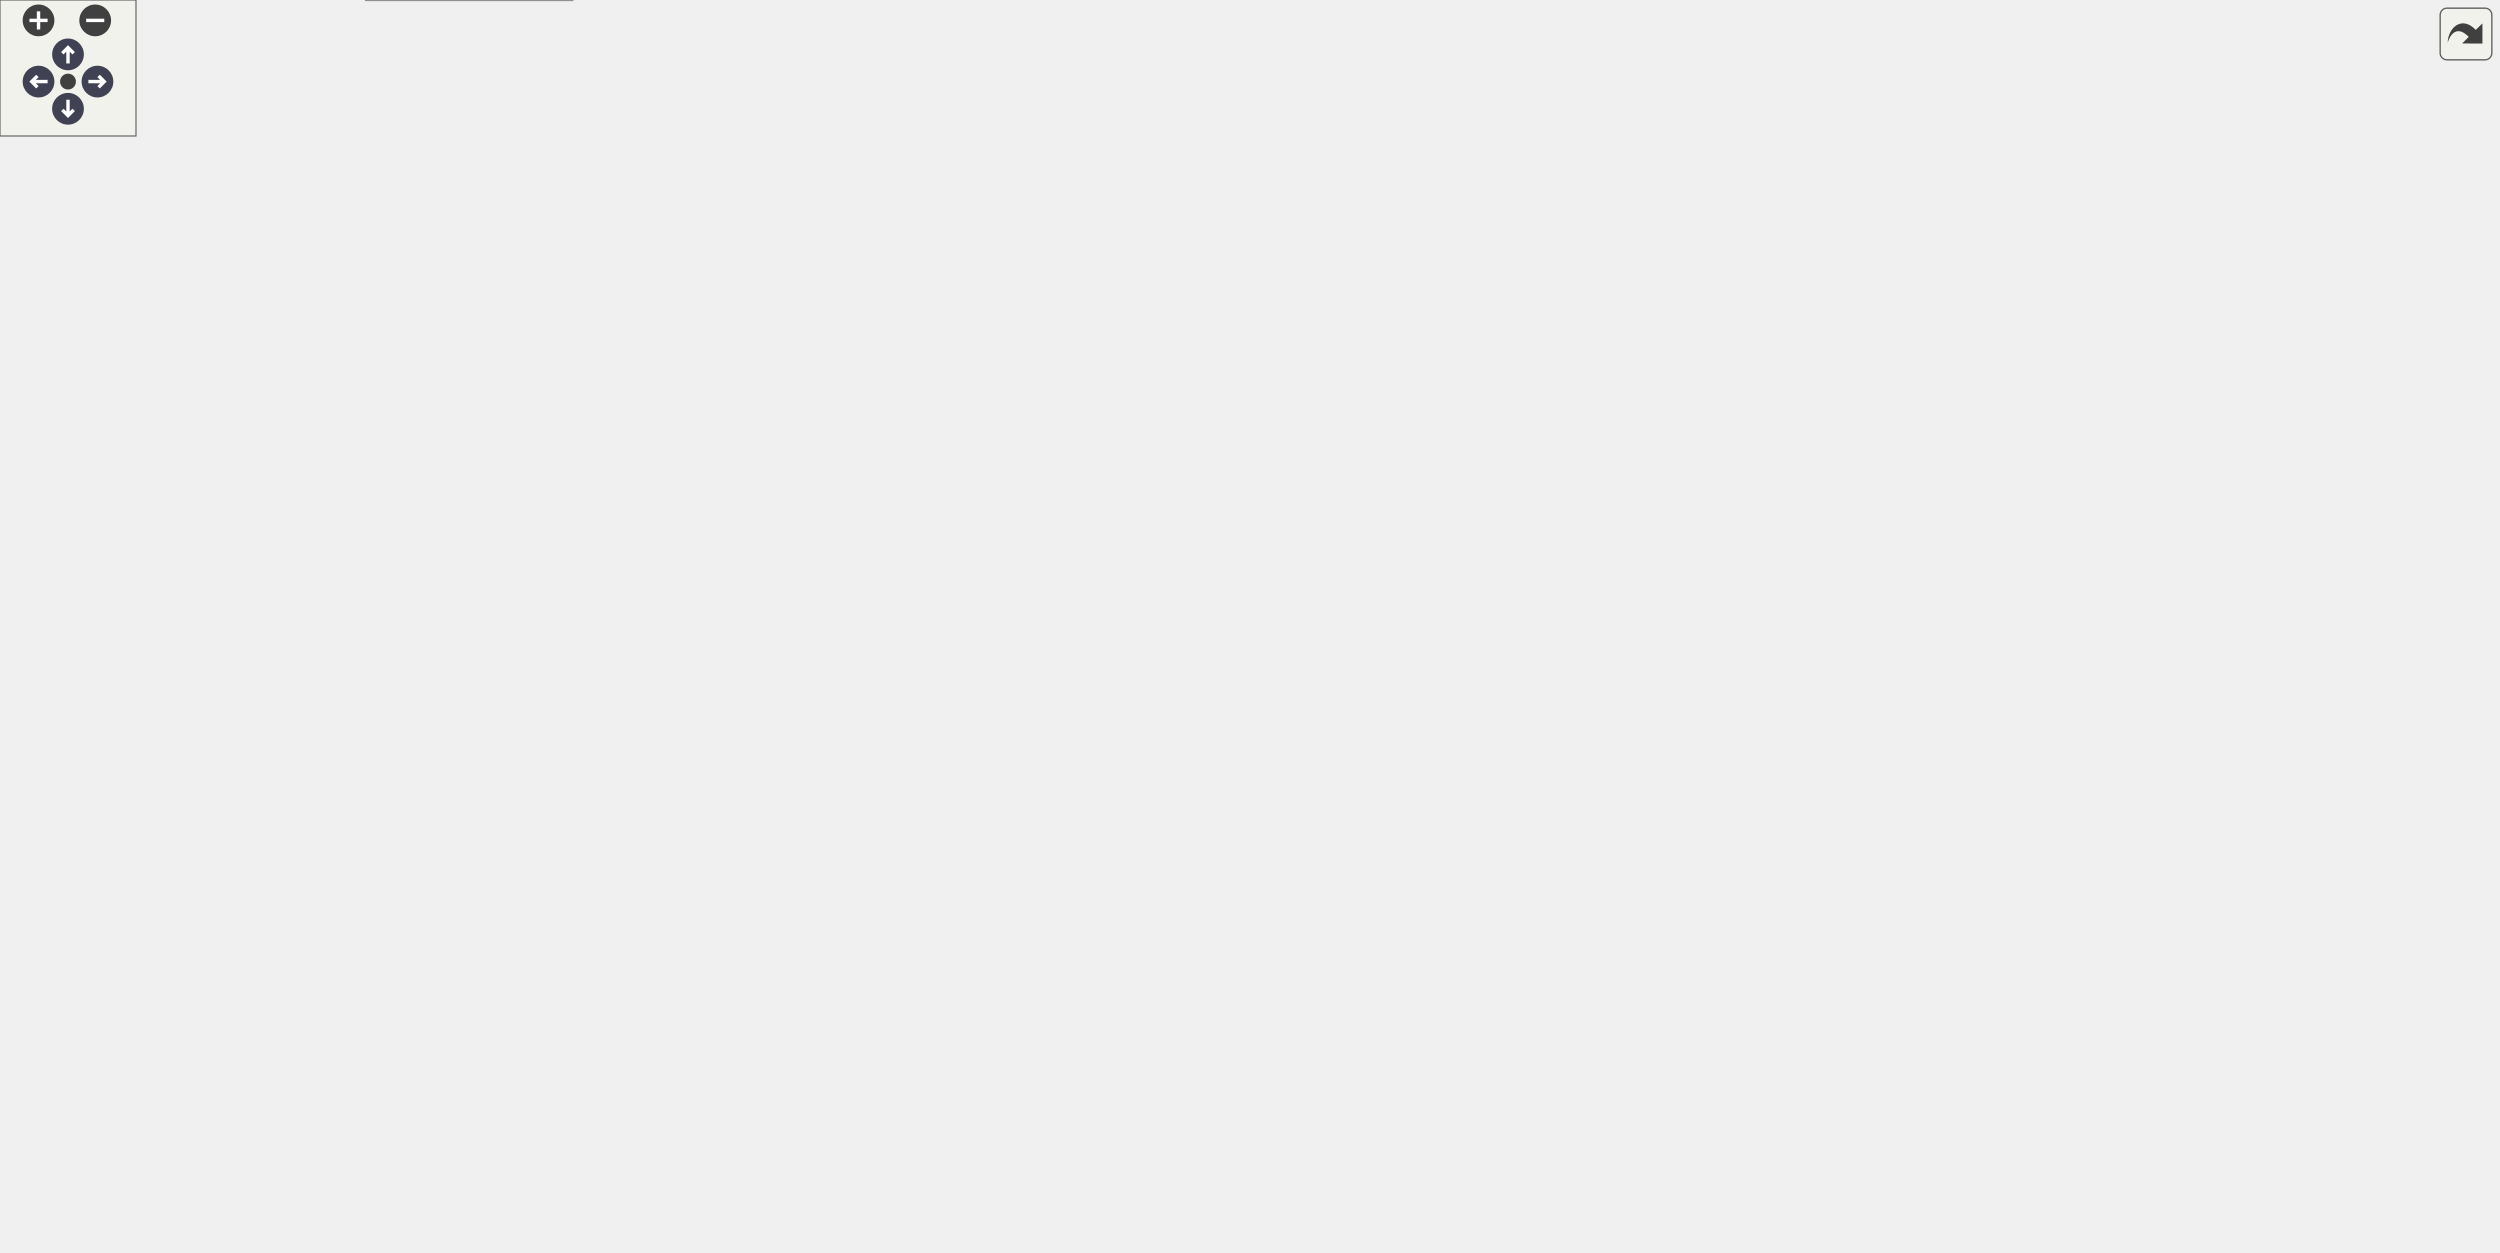
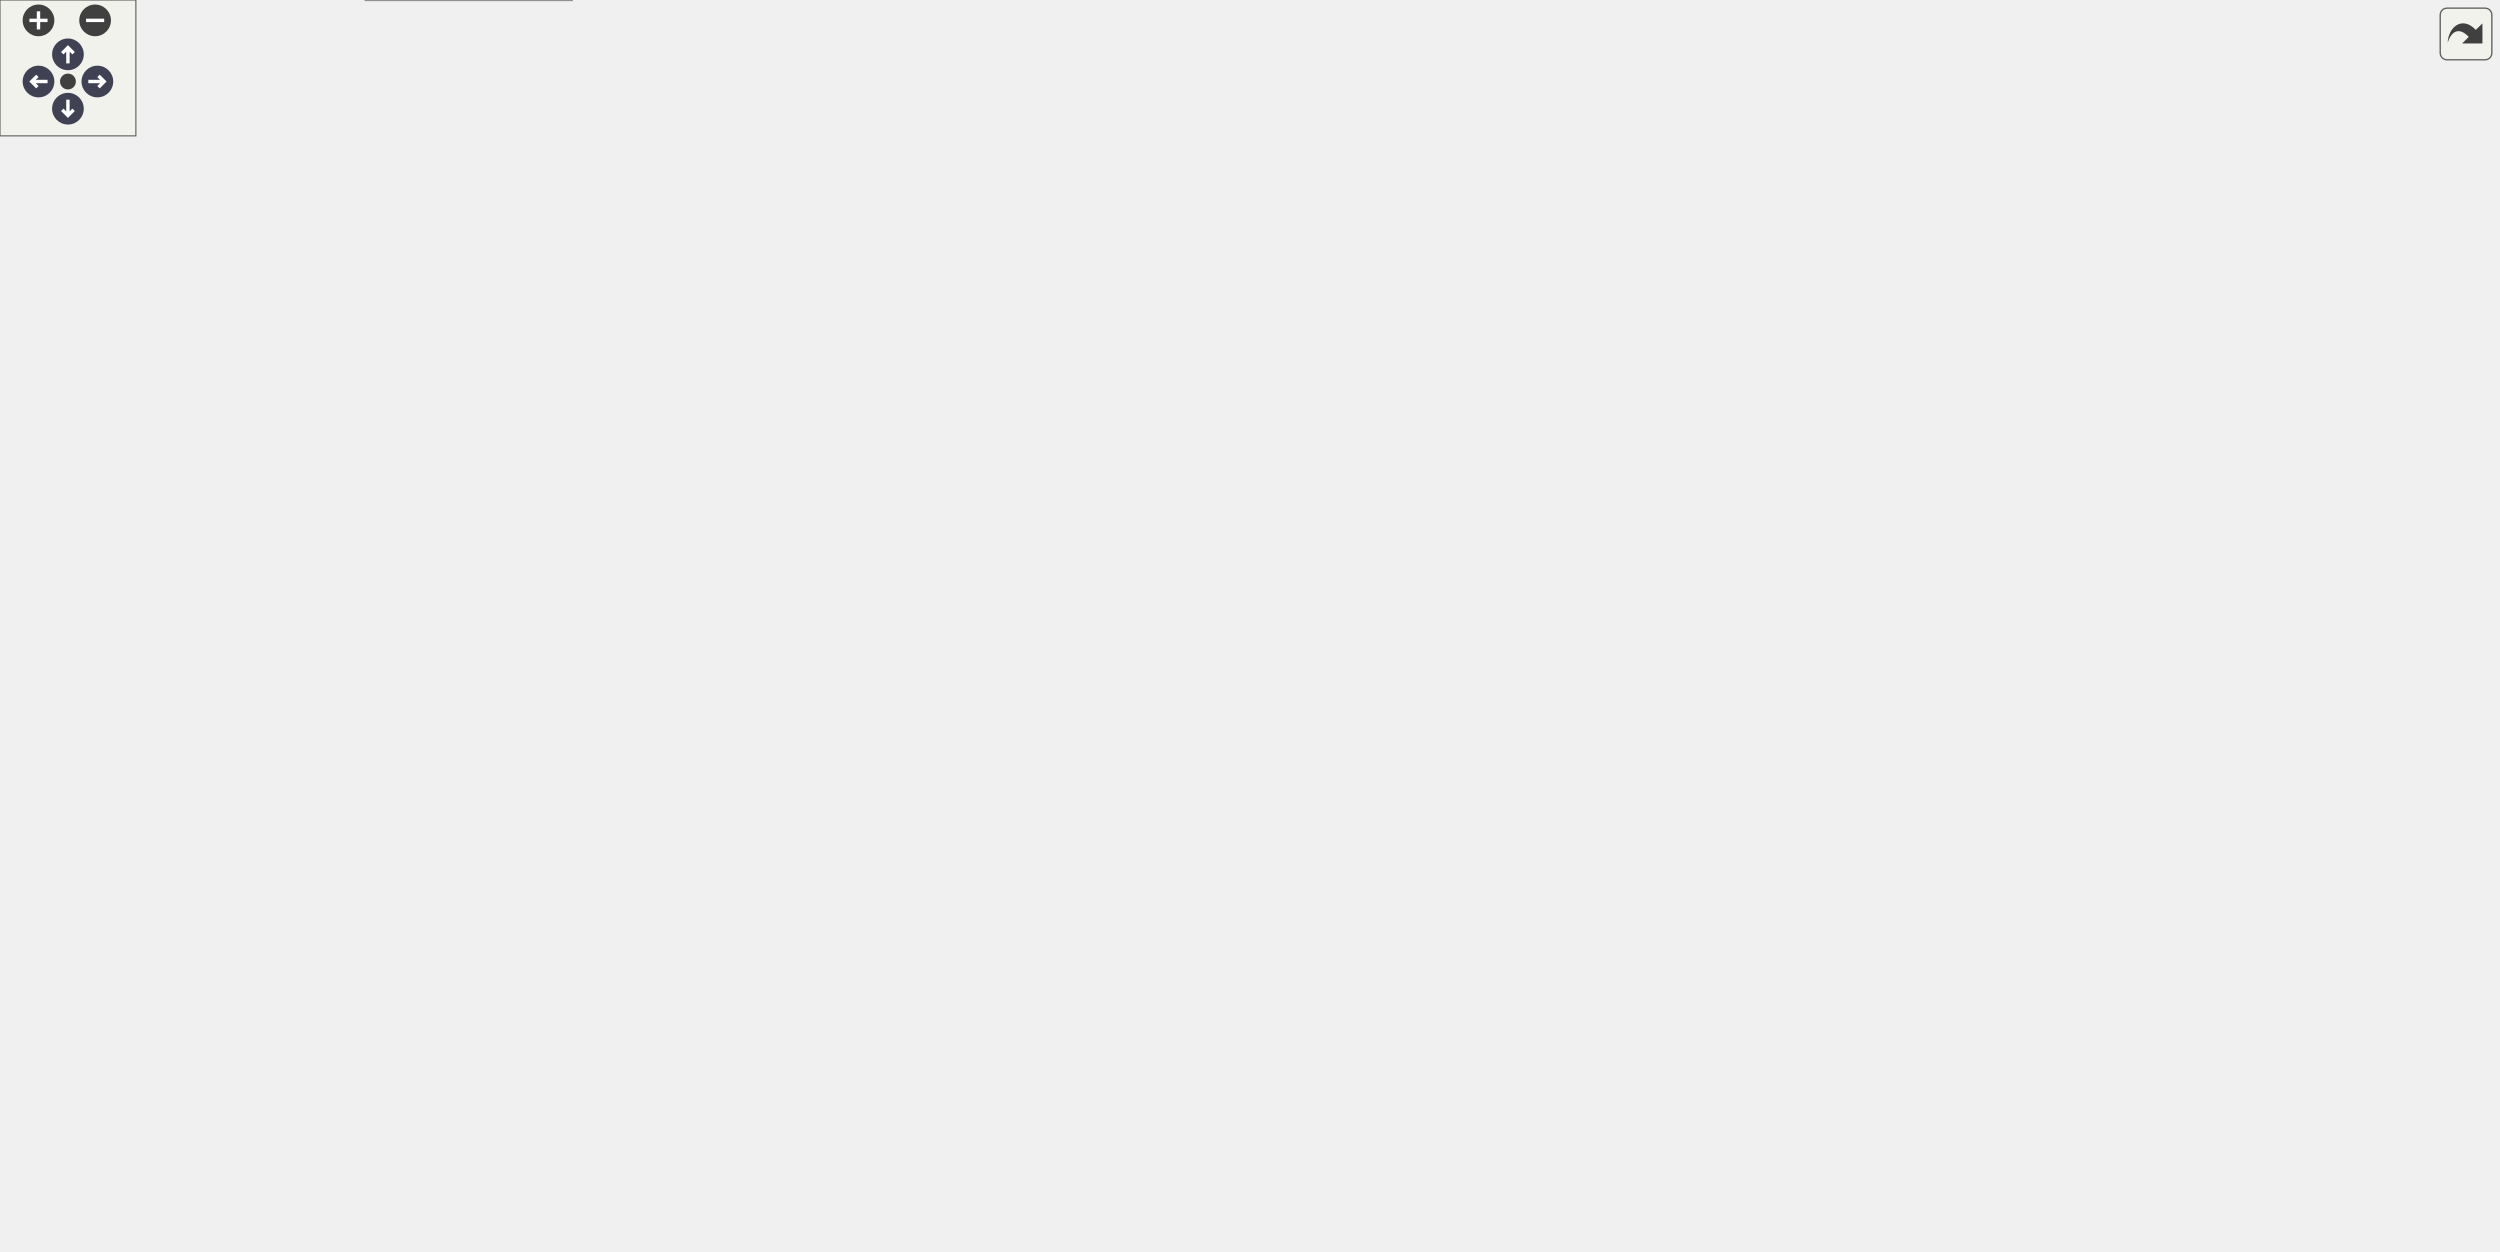
<svg xmlns="http://www.w3.org/2000/svg" xmlns:xlink="http://www.w3.org/1999/xlink" id="main" version="1.1" xml:space="preserve">
  <style type="text/css">
.node, .edge {opacity: 0.7;}
.node.selected, .edge.selected {opacity: 1;}
.edge:hover path { stroke: red; }
.edge:hover polygon { stroke: red; fill: red; }
</style>
  <defs>
    <circle id="rim" cx="0" cy="0" r="7" />
    <circle id="rim2" cx="0" cy="0" r="3.5" />
    <g id="zoomPlus">
      <use xlink:href="#rim" fill="#404040">
        <set attributeName="fill" to="#808080" begin="zoomplus.mouseover" end="zoomplus.mouseout" />
      </use>
      <path d="M-4,0h8M0,-4v8" fill="none" stroke="white" stroke-width="1.5" pointer-events="none" />
    </g>
    <g id="zoomMin">
      <use xlink:href="#rim" fill="#404040">
        <set attributeName="fill" to="#808080" begin="zoomminus.mouseover" end="zoomminus.mouseout" />
      </use>
      <path d="M-4,0h8" fill="none" stroke="white" stroke-width="1.5" pointer-events="none" />
    </g>
    <g id="arrowUp" transform="translate(30 24)">
      <use xlink:href="#rim" />
      <path pointer-events="none" fill="none" stroke="white" stroke-width="1.5" d="M0,-3.0v7 M-2.5,-0.5L0,-3.0L2.5,-0.5" />
    </g>
    <g id="arrowRight" transform="rotate(90) translate(36 -43)">
      <use xlink:href="#rim" />
      <path pointer-events="none" fill="none" stroke="white" stroke-width="1.5" d="M0,-3.0v7 M-2.5,-0.5L0,-3.0L2.5,-0.5" />
    </g>
    <g id="arrowDown" transform="rotate(180) translate(-30 -48)">
      <use xlink:href="#rim" />
      <path pointer-events="none" fill="none" stroke="white" stroke-width="1.5" d="M0,-3.0v7 M-2.5,-0.5L0,-3.0L2.5,-0.5" />
    </g>
    <g id="arrowLeft" transform="rotate(270) translate(-36 17)">
      <use xlink:href="#rim" />
      <path pointer-events="none" fill="none" stroke="white" stroke-width="1.5" d="M0,-3.0v7 M-2.5,-0.5L0,-3.0L2.5,-0.5" />
    </g>
    <g id="resetDef">
      <use xlink:href="#rim2" fill="#404040">
        <set attributeName="fill" to="#808080" begin="reset.mouseover" end="reset.mouseout" />
      </use>
    </g>
  </defs>
  <svg id="graph" class="graph">
    <g id="viewport">
      <g id="Node000001" class="node">
        <g id="a_Node000001">
          <a xlink:title=" ">
-             <polygon fill="#999999" stroke="#666666" points="1102,-145 1064,-145 1064,-126 1102,-126 1102,-145" />
-             <text text-anchor="middle" x="1083" y="-133" font-family="Helvetica,sans-Serif" font-size="10.00">Task</text>
+             <polygon fill="#999999" stroke="#666666" points="1103,-145 1065,-145 1065,-126 1103,-126 1103,-145" />
+             <text text-anchor="middle" x="1084" y="-133" font-family="Helvetica,sans-Serif" font-size="10.00">Task</text>
          </a>
        </g>
      </g>
      <g id="Node000002" class="node">
        <g id="a_Node000002">
          <a xlink:href="structdevice__s.html" target="_top" xlink:title=" ">
-             <polygon fill="white" stroke="#666666" points="992,-212 933,-212 933,-193 992,-193 992,-212" />
-             <text text-anchor="middle" x="962.5" y="-200" font-family="Helvetica,sans-Serif" font-size="10.00">device_s</text>
+             <polygon fill="white" stroke="#666666" points="993,-212 934,-212 934,-193 993,-193 993,-212" />
+             <text text-anchor="middle" x="963.5" y="-200" font-family="Helvetica,sans-Serif" font-size="10.00">device_s</text>
          </a>
        </g>
      </g>
      <g id="edge1_Node000001_Node000002" class="edge">
        <g id="a_edge1_Node000001_Node000002">
          <a xlink:title=" ">
-             <path fill="none" stroke="#9a32cd" stroke-dasharray="5,2" d="M989.35,-187.88C1012.33,-174.89 1045.27,-156.27 1065.05,-145.08" />
-             <polygon fill="#9a32cd" stroke="#9a32cd" points="987.46,-184.93 980.48,-192.9 990.91,-191.03 987.46,-184.93" />
-           </a>
-         </g>
-         <text text-anchor="middle" x="1028" y="-178.5" font-family="Helvetica,sans-Serif" font-size="10.00" fill="grey"> device</text>
+             <path fill="none" stroke="#9a32cd" stroke-dasharray="5,2" d="M990.35,-187.88C1013.33,-174.89 1046.27,-156.27 1066.05,-145.08" />
+             <polygon fill="#9a32cd" stroke="#9a32cd" points="988.46,-184.93 981.48,-192.9 991.91,-191.03 988.46,-184.93" />
+           </a>
+         </g>
+         <text text-anchor="middle" x="1029" y="-178.5" font-family="Helvetica,sans-Serif" font-size="10.00" fill="grey"> device</text>
      </g>
      <g id="Node000003" class="node">
        <g id="a_Node000003">
          <a xlink:href="structAcMeshInfo.html" target="_top" xlink:title=" ">
            <polygon fill="white" stroke="#666666" points="800,-437 726,-437 726,-418 800,-418 800,-437" />
            <text text-anchor="middle" x="763" y="-425" font-family="Helvetica,sans-Serif" font-size="10.00">AcMeshInfo</text>
          </a>
        </g>
      </g>
      <g id="edge2_Node000002_Node000003" class="edge">
        <g id="a_edge2_Node000002_Node000003">
          <a xlink:title=" ">
-             <path fill="none" stroke="#9a32cd" stroke-dasharray="5,2" d="M779.25,-410.12C818.61,-365.28 922.65,-246.76 953.05,-212.13" />
-             <polygon fill="#9a32cd" stroke="#9a32cd" points="776.45,-408.01 772.49,-417.83 781.71,-412.63 776.45,-408.01" />
-           </a>
-         </g>
-         <text text-anchor="middle" x="879.5" y="-337.5" font-family="Helvetica,sans-Serif" font-size="10.00" fill="grey"> local_config</text>
+             <path fill="none" stroke="#9a32cd" stroke-dasharray="5,2" d="M779.33,-410.12C818.89,-365.28 923.45,-246.76 954,-212.13" />
+             <polygon fill="#9a32cd" stroke="#9a32cd" points="776.52,-408.02 772.53,-417.83 781.77,-412.65 776.52,-408.02" />
+           </a>
+         </g>
+         <text text-anchor="middle" x="880" y="-337.5" font-family="Helvetica,sans-Serif" font-size="10.00" fill="grey"> local_config</text>
      </g>
      <g id="Node000004" class="node">
        <g id="a_Node000004">
          <a xlink:href="structAcMeshInfoLoaded.html" target="_top" xlink:title=" ">
            <polygon fill="white" stroke="#666666" points="538,-492 429,-492 429,-473 538,-473 538,-492" />
            <text text-anchor="middle" x="483.5" y="-480" font-family="Helvetica,sans-Serif" font-size="10.00">AcMeshInfoLoaded</text>
          </a>
        </g>
      </g>
      <g id="edge3_Node000003_Node000004" class="edge">
        <g id="a_edge3_Node000003_Node000004">
          <a xlink:title=" ">
            <path fill="none" stroke="#9a32cd" stroke-dasharray="5,2" d="M548.38,-476.47C587.33,-472.05 637.92,-464.97 682,-454.5 700.97,-450 721.82,-442.88 737.48,-437.09" />
            <polygon fill="#9a32cd" stroke="#9a32cd" points="547.78,-473.01 538.23,-477.59 548.55,-479.97 547.78,-473.01" />
          </a>
        </g>
        <text text-anchor="middle" x="626" y="-476.5" font-family="Helvetica,sans-Serif" font-size="10.00" fill="grey"> is_loaded</text>
      </g>
      <g id="Node000005" class="node">
        <g id="a_Node000005">
          <a xlink:href="structAcCommunicator.html" target="_top" xlink:title=" ">
            <polygon fill="white" stroke="#666666" points="534,-455 433,-455 433,-436 534,-436 534,-455" />
            <text text-anchor="middle" x="483.5" y="-443" font-family="Helvetica,sans-Serif" font-size="10.00">AcCommunicator</text>
          </a>
        </g>
      </g>
      <g id="edge4_Node000003_Node000005" class="edge">
        <g id="a_edge4_Node000003_Node000005">
          <a xlink:title=" ">
            <path fill="none" stroke="#9a32cd" stroke-dasharray="5,2" d="M544.1,-441.63C599.26,-438.06 679.49,-432.85 725.64,-429.86" />
            <polygon fill="#9a32cd" stroke="#9a32cd" points="543.86,-438.14 534.11,-442.28 544.32,-445.13 543.86,-438.14" />
          </a>
        </g>
        <text text-anchor="middle" x="626" y="-442.5" font-family="Helvetica,sans-Serif" font-size="10.00" fill="grey"> comm</text>
      </g>
      <g id="Node000006" class="node">
        <g id="a_Node000006">
          <a xlink:href="structAcCompInfo.html" target="_top" xlink:title=" ">
            <polygon fill="white" stroke="#666666" points="521.5,-418 445.5,-418 445.5,-399 521.5,-399 521.5,-418" />
            <text text-anchor="middle" x="483.5" y="-406" font-family="Helvetica,sans-Serif" font-size="10.00">AcCompInfo</text>
          </a>
        </g>
      </g>
      <g id="edge5_Node000003_Node000006" class="edge">
        <g id="a_edge5_Node000003_Node000006">
          <a xlink:title=" ">
            <path fill="none" stroke="#9a32cd" stroke-dasharray="5,2" d="M531.7,-409.61C571.75,-410.79 630.72,-413.13 682,-417.5 696.36,-418.72 712.12,-420.58 725.82,-422.36" />
            <polygon fill="#9a32cd" stroke="#9a32cd" points="531.78,-406.11 521.69,-409.32 531.58,-413.1 531.78,-406.11" />
          </a>
        </g>
        <text text-anchor="middle" x="626" y="-420.5" font-family="Helvetica,sans-Serif" font-size="10.00" fill="grey"> run_consts</text>
      </g>
      <g id="Node000007" class="node">
        <g id="a_Node000007">
          <a xlink:href="structAcCompInfoConfig.html" target="_top" xlink:title=" ">
            <polygon fill="white" stroke="#666666" points="260.5,-436 153.5,-436 153.5,-417 260.5,-417 260.5,-436" />
            <text text-anchor="middle" x="207" y="-424" font-family="Helvetica,sans-Serif" font-size="10.00">AcCompInfoConfig</text>
          </a>
        </g>
      </g>
      <g id="edge6_Node000006_Node000007" class="edge">
        <g id="a_edge6_Node000006_Node000007">
          <a xlink:title=" ">
            <path fill="none" stroke="#9a32cd" stroke-dasharray="5,2" d="M270.75,-422.39C324.7,-418.85 400.7,-413.86 445.46,-410.93" />
            <polygon fill="#9a32cd" stroke="#9a32cd" points="270.35,-418.9 260.6,-423.05 270.81,-425.89 270.35,-418.9" />
          </a>
        </g>
        <text text-anchor="middle" x="350.5" y="-422.5" font-family="Helvetica,sans-Serif" font-size="10.00" fill="grey"> config</text>
      </g>
      <g id="Node000008" class="node">
        <g id="a_Node000008">
          <a xlink:href="structAcCompInfoLoaded.html" target="_top" xlink:title=" ">
            <polygon fill="white" stroke="#666666" points="262.5,-399 151.5,-399 151.5,-380 262.5,-380 262.5,-399" />
            <text text-anchor="middle" x="207" y="-387" font-family="Helvetica,sans-Serif" font-size="10.00">AcCompInfoLoaded</text>
          </a>
        </g>
      </g>
      <g id="edge7_Node000006_Node000008" class="edge">
        <g id="a_edge7_Node000006_Node000008">
          <a xlink:title=" ">
            <path fill="none" stroke="#9a32cd" stroke-dasharray="5,2" d="M272.68,-391.48C309.22,-392.87 355.7,-395.11 397,-398.5 412.79,-399.8 430.16,-401.74 445.1,-403.56" />
            <polygon fill="#9a32cd" stroke="#9a32cd" points="272.77,-387.98 262.65,-391.11 272.51,-394.97 272.77,-387.98" />
          </a>
        </g>
        <text text-anchor="middle" x="350.5" y="-401.5" font-family="Helvetica,sans-Serif" font-size="10.00" fill="grey"> is_loaded</text>
      </g>
      <g id="Node000009" class="node">
        <g id="a_Node000009">
          <a xlink:href="structAcCompInfoHasDefaultValue.html" target="_top" xlink:title=" ">
            <polygon fill="white" stroke="#666666" points="286,-473 128,-473 128,-454 286,-454 286,-473" />
            <text text-anchor="middle" x="207" y="-461" font-family="Helvetica,sans-Serif" font-size="10.00">AcCompInfoHasDefaultValue</text>
          </a>
        </g>
      </g>
      <g id="edge8_Node000006_Node000009" class="edge">
        <g id="a_edge8_Node000006_Node000009">
          <a xlink:title=" ">
            <path fill="none" stroke="#9a32cd" stroke-dasharray="5,2" d="M296.28,-454.02C328.32,-449.52 364.59,-443.18 397,-434.5 405.29,-432.28 406.86,-430.22 415,-427.5 425.05,-424.14 436.06,-420.87 446.22,-418.02" />
            <polygon fill="#9a32cd" stroke="#9a32cd" points="295.47,-450.6 286.03,-455.42 296.42,-457.54 295.47,-450.6" />
          </a>
        </g>
        <text text-anchor="middle" x="350.5" y="-455.5" font-family="Helvetica,sans-Serif" font-size="10.00" fill="grey"> has_default_value</text>
      </g>
      <g id="Node000010" class="node">
        <g id="a_Node000010">
          <a xlink:href="structAcInputs.html" target="_top" xlink:title=" ">
            <polygon fill="white" stroke="#666666" points="792.5,-249 733.5,-249 733.5,-230 792.5,-230 792.5,-249" />
            <text text-anchor="middle" x="763" y="-237" font-family="Helvetica,sans-Serif" font-size="10.00">AcInputs</text>
          </a>
        </g>
      </g>
      <g id="edge9_Node000002_Node000010" class="edge">
        <g id="a_edge9_Node000002_Node000010">
          <a xlink:title=" ">
-             <path fill="none" stroke="#9a32cd" stroke-dasharray="5,2" d="M802.93,-235.64C833.62,-232.16 877.38,-226.24 915,-217.5 921.28,-216.04 927.93,-214.13 934.17,-212.15" />
-             <polygon fill="#9a32cd" stroke="#9a32cd" points="802.21,-232.2 792.65,-236.77 802.97,-239.16 802.21,-232.2" />
-           </a>
-         </g>
-         <text text-anchor="middle" x="879.5" y="-232.5" font-family="Helvetica,sans-Serif" font-size="10.00" fill="grey"> input</text>
+             <path fill="none" stroke="#9a32cd" stroke-dasharray="5,2" d="M802.5,-235.74C833.43,-232.29 877.84,-226.35 916,-217.5 922.45,-216.01 929.28,-214.03 935.67,-212" />
+             <polygon fill="#9a32cd" stroke="#9a32cd" points="802.12,-232.26 792.56,-236.82 802.88,-239.22 802.12,-232.26" />
+           </a>
+         </g>
+         <text text-anchor="middle" x="880" y="-232.5" font-family="Helvetica,sans-Serif" font-size="10.00" fill="grey"> input</text>
      </g>
      <g id="Node000011" class="node">
        <g id="a_Node000011">
          <a xlink:href="structVertexBufferArray.html" target="_top" xlink:title=" ">
            <polygon fill="white" stroke="#666666" points="815,-166 711,-166 711,-147 815,-147 815,-166" />
            <text text-anchor="middle" x="763" y="-154" font-family="Helvetica,sans-Serif" font-size="10.00">VertexBufferArray</text>
          </a>
        </g>
      </g>
      <g id="edge22_Node000001_Node000011" class="edge">
        <g id="a_edge22_Node000001_Node000011">
          <a xlink:title=" ">
-             <path fill="none" stroke="#9a32cd" stroke-dasharray="5,2" d="M825.17,-152.46C898.83,-147.6 1018.31,-139.71 1063.71,-136.71" />
-             <polygon fill="#9a32cd" stroke="#9a32cd" points="824.84,-148.97 815.09,-153.13 825.3,-155.96 824.84,-148.97" />
-           </a>
-         </g>
-         <text text-anchor="middle" x="962.5" y="-148.5" font-family="Helvetica,sans-Serif" font-size="10.00" fill="grey"> vba</text>
+             <path fill="none" stroke="#9a32cd" stroke-dasharray="5,2" d="M825.39,-152.46C899.47,-147.58 1019.73,-139.67 1065,-136.69" />
+             <polygon fill="#9a32cd" stroke="#9a32cd" points="825,-148.98 815.25,-153.13 825.46,-155.96 825,-148.98" />
+           </a>
+         </g>
+         <text text-anchor="middle" x="963.5" y="-148.5" font-family="Helvetica,sans-Serif" font-size="10.00" fill="grey"> vba</text>
      </g>
      <g id="edge10_Node000002_Node000011" class="edge">
        <g id="a_edge10_Node000002_Node000011">
          <a xlink:title=" ">
-             <path fill="none" stroke="#9a32cd" stroke-dasharray="5,2" d="M825.25,-167.49C852.84,-172.85 885.73,-179.8 915,-187.5 921.07,-189.1 927.52,-191.02 933.61,-192.96" />
-             <polygon fill="#9a32cd" stroke="#9a32cd" points="825.83,-164.04 815.35,-165.59 824.51,-170.91 825.83,-164.04" />
-           </a>
-         </g>
-         <text text-anchor="middle" x="879.5" y="-190.5" font-family="Helvetica,sans-Serif" font-size="10.00" fill="grey"> vba</text>
+             <path fill="none" stroke="#9a32cd" stroke-dasharray="5,2" d="M825.33,-167.4C853.17,-172.76 886.42,-179.74 916,-187.5 922.07,-189.09 928.52,-191.02 934.62,-192.95" />
+             <polygon fill="#9a32cd" stroke="#9a32cd" points="825.82,-163.93 815.34,-165.5 824.51,-170.81 825.82,-163.93" />
+           </a>
+         </g>
+         <text text-anchor="middle" x="880" y="-190.5" font-family="Helvetica,sans-Serif" font-size="10.00" fill="grey"> vba</text>
      </g>
      <g id="Node000012" class="node">
        <g id="a_Node000012">
          <a xlink:href="structAcMeshDims.html" target="_top" xlink:title=" ">
            <polygon fill="white" stroke="#666666" points="523.5,-267 443.5,-267 443.5,-248 523.5,-248 523.5,-267" />
            <text text-anchor="middle" x="483.5" y="-255" font-family="Helvetica,sans-Serif" font-size="10.00">AcMeshDims</text>
          </a>
        </g>
      </g>
      <g id="edge11_Node000011_Node000012" class="edge">
        <g id="a_edge11_Node000011_Node000012">
          <a xlink:title=" ">
            <path fill="none" stroke="#9a32cd" stroke-dasharray="5,2" d="M526.03,-244.89C566.29,-232.38 628.87,-212.13 682,-191.5 690.16,-188.33 691.99,-187.03 700,-183.5 713.22,-177.68 728.05,-171.22 739.89,-166.08" />
            <polygon fill="#9a32cd" stroke="#9a32cd" points="524.82,-241.6 516.3,-247.9 526.89,-248.29 524.82,-241.6" />
          </a>
        </g>
        <text text-anchor="middle" x="626" y="-255.5" font-family="Helvetica,sans-Serif" font-size="10.00" fill="grey"> computational_dims</text>
        <text text-anchor="middle" x="626" y="-244.5" font-family="Helvetica,sans-Serif" font-size="10.00" fill="grey">dims</text>
        <text text-anchor="middle" x="626" y="-233.5" font-family="Helvetica,sans-Serif" font-size="10.00" fill="grey">profile_dims</text>
      </g>
      <g id="Node000013" class="node">
        <g id="a_Node000013">
          <a xlink:href="structVolume.html" target="_top" xlink:title=" ">
            <polygon fill="white" stroke="#666666" points="233.5,-302 180.5,-302 180.5,-283 233.5,-283 233.5,-302" />
            <text text-anchor="middle" x="207" y="-290" font-family="Helvetica,sans-Serif" font-size="10.00">Volume</text>
          </a>
        </g>
      </g>
      <g id="edge12_Node000012_Node000013" class="edge">
        <g id="a_edge12_Node000012_Node000013">
          <a xlink:title=" ">
            <path fill="none" stroke="#9a32cd" stroke-dasharray="5,2" d="M243.76,-288.35C281.79,-283.88 343.67,-276.49 397,-269.5 412.16,-267.51 428.81,-265.21 443.36,-263.15" />
            <polygon fill="#9a32cd" stroke="#9a32cd" points="243.22,-284.89 233.7,-289.52 244.04,-291.84 243.22,-284.89" />
          </a>
        </g>
        <text text-anchor="middle" x="350.5" y="-349.5" font-family="Helvetica,sans-Serif" font-size="10.00" fill="grey"> m0</text>
        <text text-anchor="middle" x="350.5" y="-338.5" font-family="Helvetica,sans-Serif" font-size="10.00" fill="grey">m1</text>
        <text text-anchor="middle" x="350.5" y="-327.5" font-family="Helvetica,sans-Serif" font-size="10.00" fill="grey">n0</text>
        <text text-anchor="middle" x="350.5" y="-316.5" font-family="Helvetica,sans-Serif" font-size="10.00" fill="grey">n1</text>
        <text text-anchor="middle" x="350.5" y="-305.5" font-family="Helvetica,sans-Serif" font-size="10.00" fill="grey">nn</text>
        <text text-anchor="start" x="327.5" y="-294.5" font-family="Helvetica,sans-Serif" font-size="10.00" fill="grey">reduction</text>
        <text text-anchor="middle" x="350.5" y="-283.5" font-family="Helvetica,sans-Serif" font-size="10.00" fill="grey">_tile</text>
      </g>
      <g id="Node000023" class="node">
        <g id="a_Node000023">
          <a xlink:href="structRegion.html" target="_top" xlink:title=" ">
            <polygon fill="white" stroke="#666666" points="508.5,-69 458.5,-69 458.5,-50 508.5,-50 508.5,-69" />
            <text text-anchor="middle" x="483.5" y="-57" font-family="Helvetica,sans-Serif" font-size="10.00">Region</text>
          </a>
        </g>
      </g>
      <g id="edge24_Node000023_Node000013" class="edge">
        <g id="a_edge24_Node000023_Node000013">
          <a xlink:title=" ">
            <path fill="none" stroke="#9a32cd" stroke-dasharray="5,2" d="M243.57,-292.43C258.56,-290.55 275.03,-285.72 286,-274.5 313.6,-246.26 276.04,-215.39 304,-187.5 333.87,-157.71 366.71,-197.86 397,-168.5 421.92,-144.34 393.33,-119.61 415,-92.5 425.83,-78.95 443.63,-70.57 458.23,-65.65" />
            <polygon fill="#9a32cd" stroke="#9a32cd" points="243.18,-288.96 233.52,-293.31 243.79,-295.93 243.18,-288.96" />
          </a>
        </g>
        <text text-anchor="middle" x="350.5" y="-223.5" font-family="Helvetica,sans-Serif" font-size="10.00" fill="grey"> comp_dims</text>
        <text text-anchor="middle" x="350.5" y="-212.5" font-family="Helvetica,sans-Serif" font-size="10.00" fill="grey">dims</text>
        <text text-anchor="middle" x="350.5" y="-201.5" font-family="Helvetica,sans-Serif" font-size="10.00" fill="grey">halo</text>
        <text text-anchor="middle" x="350.5" y="-190.5" font-family="Helvetica,sans-Serif" font-size="10.00" fill="grey">position</text>
      </g>
      <g id="Node000014" class="node">
        <g id="a_Node000014">
          <a xlink:href="structDeviceVertexBufferArray.html" target="_top" xlink:title=" ">
            <polygon fill="white" stroke="#666666" points="552,-195 415,-195 415,-176 552,-176 552,-195" />
            <text text-anchor="middle" x="483.5" y="-183" font-family="Helvetica,sans-Serif" font-size="10.00">DeviceVertexBufferArray</text>
          </a>
        </g>
      </g>
      <g id="edge13_Node000011_Node000014" class="edge">
        <g id="a_edge13_Node000011_Node000014">
          <a xlink:title=" ">
            <path fill="none" stroke="#9a32cd" stroke-dasharray="5,2" d="M561.98,-177.4C609.52,-172.43 669.07,-166.21 710.78,-161.85" />
            <polygon fill="#9a32cd" stroke="#9a32cd" points="561.61,-173.92 552.03,-178.44 562.34,-180.88 561.61,-173.92" />
          </a>
        </g>
        <text text-anchor="middle" x="626" y="-179.5" font-family="Helvetica,sans-Serif" font-size="10.00" fill="grey"> on_device</text>
      </g>
      <g id="Node000015" class="node">
        <g id="a_Node000015">
          <a xlink:href="structAcComplex.html" target="_top" xlink:title=" ">
            <polygon fill="white" stroke="#666666" points="243,-265 171,-265 171,-246 243,-246 243,-265" />
            <text text-anchor="middle" x="207" y="-253" font-family="Helvetica,sans-Serif" font-size="10.00">AcComplex</text>
          </a>
        </g>
      </g>
      <g id="edge14_Node000014_Node000015" class="edge">
        <g id="a_edge14_Node000014_Node000015">
          <a xlink:title=" ">
            <path fill="none" stroke="#9a32cd" stroke-dasharray="5,2" d="M253.55,-256.01C292.55,-255.2 349.72,-251.03 397,-235.5 425.1,-226.27 454.04,-206.87 470,-195.14" />
            <polygon fill="#9a32cd" stroke="#9a32cd" points="253.01,-252.52 243.06,-256.15 253.11,-259.52 253.01,-252.52" />
          </a>
        </g>
        <text text-anchor="middle" x="350.5" y="-255.5" font-family="Helvetica,sans-Serif" font-size="10.00" fill="grey"> complex_in</text>
      </g>
      <g id="Node000016" class="node">
        <g id="a_Node000016">
          <a xlink:href="structProfileBufferArray.html" target="_top" xlink:title=" ">
            <polygon fill="white" stroke="#666666" points="258.5,-166 155.5,-166 155.5,-147 258.5,-147 258.5,-166" />
            <text text-anchor="middle" x="207" y="-154" font-family="Helvetica,sans-Serif" font-size="10.00">ProfileBufferArray</text>
          </a>
        </g>
      </g>
      <g id="edge15_Node000014_Node000016" class="edge">
        <g id="a_edge15_Node000014_Node000016">
          <a xlink:title=" ">
            <path fill="none" stroke="#9a32cd" stroke-dasharray="5,2" d="M269.13,-149.85C306.56,-147.49 355.14,-147.5 397,-157.5 405.7,-159.58 406.66,-163.27 415,-166.5 424.2,-170.06 434.33,-173.27 443.89,-175.99" />
            <polygon fill="#9a32cd" stroke="#9a32cd" points="268.61,-146.38 258.89,-150.57 269.11,-153.36 268.61,-146.38" />
          </a>
        </g>
        <text text-anchor="middle" x="350.5" y="-160.5" font-family="Helvetica,sans-Serif" font-size="10.00" fill="grey"> profiles</text>
      </g>
      <g id="Node000017" class="node">
        <g id="a_Node000017">
          <a xlink:href="structint3.html" target="_top" xlink:title=" ">
            <polygon fill="white" stroke="#666666" points="224.5,-70 189.5,-70 189.5,-51 224.5,-51 224.5,-70" />
            <text text-anchor="middle" x="207" y="-58" font-family="Helvetica,sans-Serif" font-size="10.00">int3</text>
          </a>
        </g>
      </g>
      <g id="edge16_Node000014_Node000017" class="edge">
        <g id="a_edge16_Node000014_Node000017">
          <a xlink:title=" ">
            <path fill="none" stroke="#9a32cd" stroke-dasharray="5,2" d="M234.94,-57.37C275.6,-54.25 352.6,-54.83 397,-96.5 420.42,-118.48 392.54,-143.53 415,-166.5 418.74,-170.33 423.2,-173.41 428,-175.87" />
            <polygon fill="#9a32cd" stroke="#9a32cd" points="234.37,-53.91 224.73,-58.29 235,-60.88 234.37,-53.91" />
          </a>
        </g>
        <text text-anchor="middle" x="350.5" y="-99.5" font-family="Helvetica,sans-Serif" font-size="10.00" fill="grey"> block_factor</text>
      </g>
      <g id="edge25_Node000023_Node000017" class="edge">
        <g id="a_edge25_Node000023_Node000017">
          <a xlink:title=" ">
            <path fill="none" stroke="#9a32cd" stroke-dasharray="5,2" d="M234.38,-54.9C253.58,-51.11 280.27,-46.46 304,-44.5 345.19,-41.09 355.82,-40.92 397,-44.5 417.87,-46.32 441.28,-50.58 458.32,-54.1" />
            <polygon fill="#9a32cd" stroke="#9a32cd" points="233.65,-51.47 224.54,-56.89 235.04,-58.33 233.65,-51.47" />
          </a>
        </g>
        <text text-anchor="middle" x="350.5" y="-47.5" font-family="Helvetica,sans-Serif" font-size="10.00" fill="grey"> id</text>
      </g>
      <g id="Node000018" class="node">
        <g id="a_Node000018">
          <a xlink:href="structAcScratchpadStates.html" target="_top" xlink:title=" ">
            <polygon fill="white" stroke="#666666" points="540,-158 427,-158 427,-139 540,-139 540,-158" />
            <text text-anchor="middle" x="483.5" y="-146" font-family="Helvetica,sans-Serif" font-size="10.00">AcScratchpadStates</text>
          </a>
        </g>
      </g>
      <g id="edge17_Node000011_Node000018" class="edge">
        <g id="a_edge17_Node000011_Node000018">
          <a xlink:title=" ">
            <path fill="none" stroke="#9a32cd" stroke-dasharray="5,2" d="M550.3,-148.72C588.72,-149.05 638.12,-149.8 682,-151.5 691.32,-151.86 701.24,-152.38 710.81,-152.94" />
            <polygon fill="#9a32cd" stroke="#9a32cd" points="550.31,-145.22 540.28,-148.65 550.25,-152.22 550.31,-145.22" />
          </a>
        </g>
        <text text-anchor="middle" x="626" y="-154.5" font-family="Helvetica,sans-Serif" font-size="10.00" fill="grey"> scratchpad_states</text>
      </g>
      <g id="Node000019" class="node">
        <g id="a_Node000019">
          <a xlink:href="structAcReduceBuffer.html" target="_top" xlink:title=" ">
            <polygon fill="white" stroke="#666666" points="530.5,-121 436.5,-121 436.5,-102 530.5,-102 530.5,-121" />
            <text text-anchor="middle" x="483.5" y="-109" font-family="Helvetica,sans-Serif" font-size="10.00">AcReduceBuffer</text>
          </a>
        </g>
      </g>
      <g id="edge18_Node000011_Node000019" class="edge">
        <g id="a_edge18_Node000011_Node000019">
          <a xlink:title=" ">
            <path fill="none" stroke="#9a32cd" stroke-dasharray="5,2" d="M540.72,-115.75C580.43,-119.31 634.78,-125.31 682,-134.5 698.54,-137.72 716.67,-142.59 731.49,-146.93" />
            <polygon fill="#9a32cd" stroke="#9a32cd" points="540.97,-112.26 530.7,-114.88 540.36,-119.23 540.97,-112.26" />
          </a>
        </g>
        <text text-anchor="middle" x="626" y="-137.5" font-family="Helvetica,sans-Serif" font-size="10.00" fill="grey"> profile_reduce_buffers</text>
      </g>
      <g id="Node000020" class="node">
        <g id="a_Node000020">
          <a xlink:href="structAcBuffer.html" target="_top" xlink:title=" ">
            <polygon fill="white" stroke="#666666" points="236,-121 178,-121 178,-102 236,-102 236,-121" />
            <text text-anchor="middle" x="207" y="-109" font-family="Helvetica,sans-Serif" font-size="10.00">AcBuffer</text>
          </a>
        </g>
      </g>
      <g id="edge19_Node000019_Node000020" class="edge">
        <g id="a_edge19_Node000019_Node000020">
          <a xlink:title=" ">
            <path fill="none" stroke="#9a32cd" stroke-dasharray="5,2" d="M246.12,-111.5C295.93,-111.5 383.08,-111.5 436.5,-111.5" />
            <polygon fill="#9a32cd" stroke="#9a32cd" points="246.09,-108 236.09,-111.5 246.09,-115 246.09,-108" />
          </a>
        </g>
        <text text-anchor="middle" x="350.5" y="-125.5" font-family="Helvetica,sans-Serif" font-size="10.00" fill="grey"> src</text>
        <text text-anchor="middle" x="350.5" y="-114.5" font-family="Helvetica,sans-Serif" font-size="10.00" fill="grey">transposed</text>
      </g>
      <g id="Node000021" class="node">
        <g id="a_Node000021">
          <a xlink:href="structAcShape.html" target="_top" xlink:title=" ">
            <polygon fill="white" stroke="#666666" points="59,-121 0,-121 0,-102 59,-102 59,-121" />
            <text text-anchor="middle" x="29.5" y="-109" font-family="Helvetica,sans-Serif" font-size="10.00">AcShape</text>
          </a>
        </g>
      </g>
      <g id="edge20_Node000020_Node000021" class="edge">
        <g id="a_edge20_Node000020_Node000021">
          <a xlink:title=" ">
            <path fill="none" stroke="#9a32cd" stroke-dasharray="5,2" d="M69.23,-111.5C102.03,-111.5 148.29,-111.5 177.72,-111.5" />
            <polygon fill="#9a32cd" stroke="#9a32cd" points="69.09,-108 59.09,-111.5 69.09,-115 69.09,-108" />
          </a>
        </g>
        <text text-anchor="middle" x="93.5" y="-114.5" font-family="Helvetica,sans-Serif" font-size="10.00" fill="grey"> shape</text>
      </g>
      <g id="Node000022" class="node">
        <g id="a_Node000022">
          <a xlink:href="structAcDeviceKernelOutput.html" target="_top" xlink:title=" ">
            <polygon fill="white" stroke="#666666" points="826,-212 700,-212 700,-193 826,-193 826,-212" />
            <text text-anchor="middle" x="763" y="-200" font-family="Helvetica,sans-Serif" font-size="10.00">AcDeviceKernelOutput</text>
          </a>
        </g>
      </g>
      <g id="edge21_Node000002_Node000022" class="edge">
        <g id="a_edge21_Node000002_Node000022">
          <a xlink:title=" ">
-             <path fill="none" stroke="#9a32cd" stroke-dasharray="5,2" d="M836.45,-202.5C869.91,-202.5 907.71,-202.5 932.91,-202.5" />
-             <polygon fill="#9a32cd" stroke="#9a32cd" points="836.22,-199 826.22,-202.5 836.22,-206 836.22,-199" />
-           </a>
-         </g>
-         <text text-anchor="middle" x="879.5" y="-205.5" font-family="Helvetica,sans-Serif" font-size="10.00" fill="grey"> output</text>
+             <path fill="none" stroke="#9a32cd" stroke-dasharray="5,2" d="M836.58,-202.5C870.35,-202.5 908.57,-202.5 933.95,-202.5" />
+             <polygon fill="#9a32cd" stroke="#9a32cd" points="836.26,-199 826.26,-202.5 836.26,-206 836.26,-199" />
+           </a>
+         </g>
+         <text text-anchor="middle" x="880" y="-205.5" font-family="Helvetica,sans-Serif" font-size="10.00" fill="grey"> output</text>
      </g>
      <g id="edge23_Node000001_Node000023" class="edge">
        <g id="a_edge23_Node000001_Node000023">
          <a xlink:title=" ">
-             <path fill="none" stroke="#9a32cd" stroke-dasharray="5,2" d="M518.67,-63.85C629.97,-78 979.7,-122.49 1063.72,-133.17" />
-             <polygon fill="#9a32cd" stroke="#9a32cd" points="519.02,-60.36 508.66,-62.57 518.14,-67.31 519.02,-60.36" />
-           </a>
-         </g>
-         <text text-anchor="middle" x="879.5" y="-117.5" font-family="Helvetica,sans-Serif" font-size="10.00" fill="grey"> output_region</text>
+             <path fill="none" stroke="#9a32cd" stroke-dasharray="5,2" d="M518.74,-63.85C630.36,-78.02 981.33,-122.59 1064.97,-133.21" />
+             <polygon fill="#9a32cd" stroke="#9a32cd" points="519.06,-60.36 508.7,-62.57 518.18,-67.31 519.06,-60.36" />
+           </a>
+         </g>
+         <text text-anchor="middle" x="880" y="-128.5" font-family="Helvetica,sans-Serif" font-size="10.00" fill="grey"> launch_region</text>
+         <text text-anchor="middle" x="880" y="-117.5" font-family="Helvetica,sans-Serif" font-size="10.00" fill="grey">output_region</text>
      </g>
      <g id="Node000024" class="node">
        <g id="a_Node000024">
          <a xlink:href="structRegionMemory.html" target="_top" xlink:title=" ">
            <polygon fill="white" stroke="#666666" points="252.5,-19 161.5,-19 161.5,0 252.5,0 252.5,-19" />
            <text text-anchor="middle" x="207" y="-7" font-family="Helvetica,sans-Serif" font-size="10.00">RegionMemory</text>
          </a>
        </g>
      </g>
      <g id="edge26_Node000023_Node000024" class="edge">
        <g id="a_edge26_Node000023_Node000024">
          <a xlink:title=" ">
            <path fill="none" stroke="#9a32cd" stroke-dasharray="5,2" d="M263.18,-10.93C301.2,-12.85 352.67,-17.28 397,-27.5 419.7,-32.73 444.52,-42.51 461.55,-49.88" />
            <polygon fill="#9a32cd" stroke="#9a32cd" points="262.98,-7.42 252.83,-10.46 262.66,-14.41 262.98,-7.42" />
          </a>
        </g>
        <text text-anchor="middle" x="350.5" y="-30.5" font-family="Helvetica,sans-Serif" font-size="10.00" fill="grey"> memory</text>
      </g>
    </g>
  </svg>
  <g id="navigator" transform="translate(0 0)" fill="#404254">
    <rect fill="#f2f5e9" fill-opacity="0.5" stroke="#606060" stroke-width=".5" x="0" y="0" width="60" height="60" />
    <use id="zoomplus" xlink:href="#zoomPlus" x="17" y="9" />
    <use id="zoomminus" xlink:href="#zoomMin" x="42" y="9" />
    <use id="reset" xlink:href="#resetDef" x="30" y="36" />
    <use id="arrowup" xlink:href="#arrowUp" x="0" y="0" />
    <use id="arrowright" xlink:href="#arrowRight" x="0" y="0" />
    <use id="arrowdown" xlink:href="#arrowDown" x="0" y="0" />
    <use id="arrowleft" xlink:href="#arrowLeft" x="0" y="0" />
  </g>
  <svg viewBox="0 0 15 15" width="100%" height="30px" preserveAspectRatio="xMaxYMin meet">
    <g id="arrow_out" transform="scale(0.3 0.3)">
      <a xlink:href="classTask__coll__graph_org.svg" target="_base">
        <rect id="button" ry="5" rx="5" y="6" x="6" height="38" width="38" fill="#f2f5e9" fill-opacity="0.5" stroke="#606060" stroke-width="1.0" />
        <path id="arrow" d="M 11.5,31.437 C 11.94,20.098 22.043,11.323 32.159,21.979 L 37.069,17.246 C 37.069,17.246 37.088,32 37.088,32 L 22.16,31.978 C 22.16,31.978 26.998,27.14 26.998,27.14 C 18.529,18.264 13.292,25.23 11.5,31.437 z" style="fill:#404040;" />
      </a>
    </g>
  </svg>
  <style type="text/css">

[data-mouse-over-selected='false'] { opacity: 0.7; }
[data-mouse-over-selected='true']  { opacity: 1.0; }

</style>
</svg>
